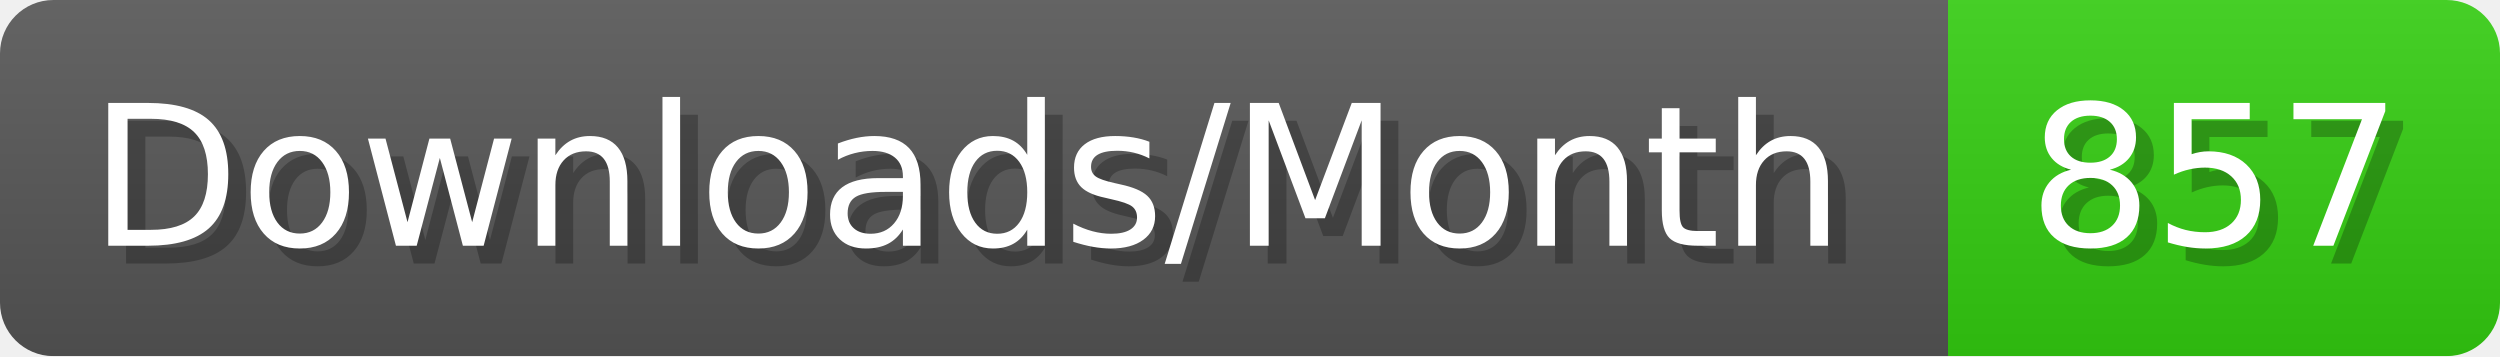
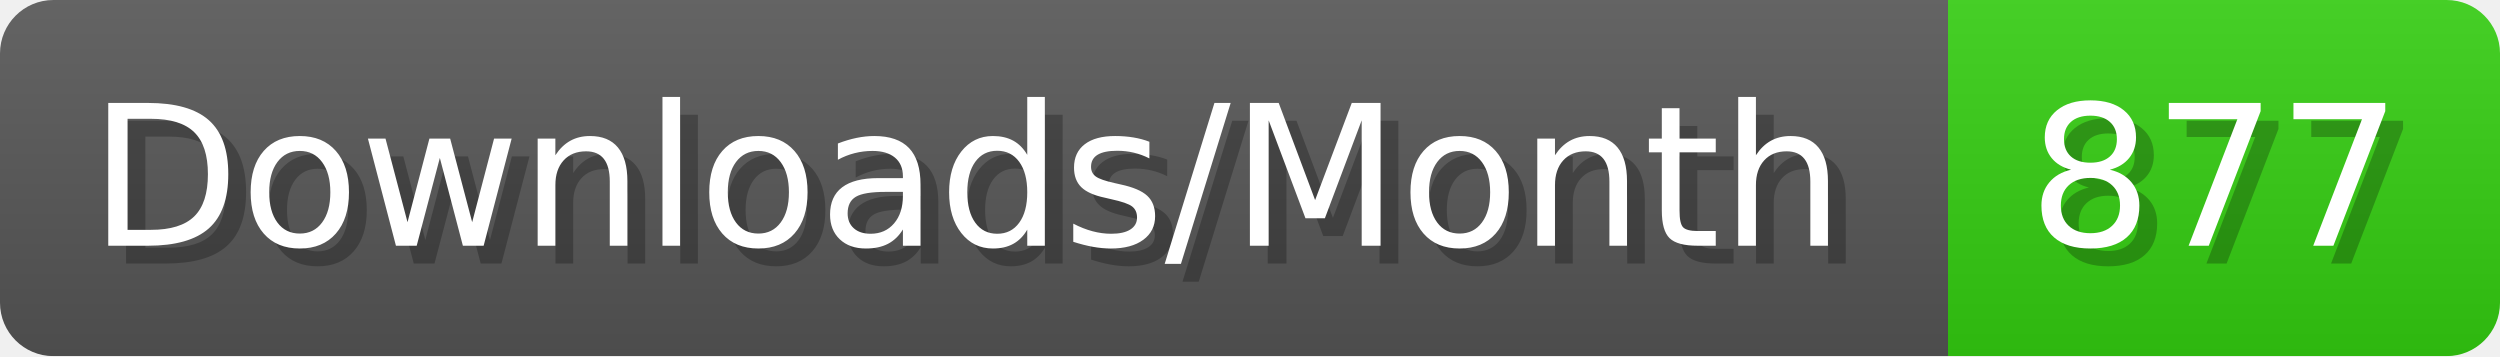
- <svg xmlns="http://www.w3.org/2000/svg" width="140.4" height="20" viewBox="0 0 1404 200" role="img" aria-label="Downloads/Month: 857">
+ <svg xmlns="http://www.w3.org/2000/svg" width="140.4" height="20" viewBox="0 0 1404 200" role="img" aria-label="Downloads/Month: 877">
  <linearGradient id="YlXUI" x2="0" y2="100%">
    <stop offset="0" stop-opacity=".1" stop-color="#EEE" />
    <stop offset="1" stop-opacity=".1" />
  </linearGradient>
  <mask id="JHhop">
    <rect width="1404" height="200" rx="30" fill="#FFF" />
  </mask>
  <g mask="url(#JHhop)">
    <rect width="1094" height="200" fill="#555" />
    <rect width="310" height="200" fill="#3C1" x="1094" />
    <rect width="1404" height="200" fill="url(#YlXUI)" />
  </g>
  <g aria-hidden="true" fill="#fff" text-anchor="start" font-family="Verdana,DejaVu Sans,sans-serif" font-size="110">
    <text x="60" y="148" textLength="994" fill="#000" opacity="0.25">Downloads/Month</text>
    <text x="50" y="138" textLength="994">Downloads/Month</text>
-     <text x="1149" y="148" textLength="210" fill="#000" opacity="0.25">857</text>
-     <text x="1139" y="138" textLength="210">857</text>
+     <text x="1149" y="148" textLength="210" fill="#000" opacity="0.25">877</text>
+     <text x="1139" y="138" textLength="210">877</text>
  </g>
</svg>
